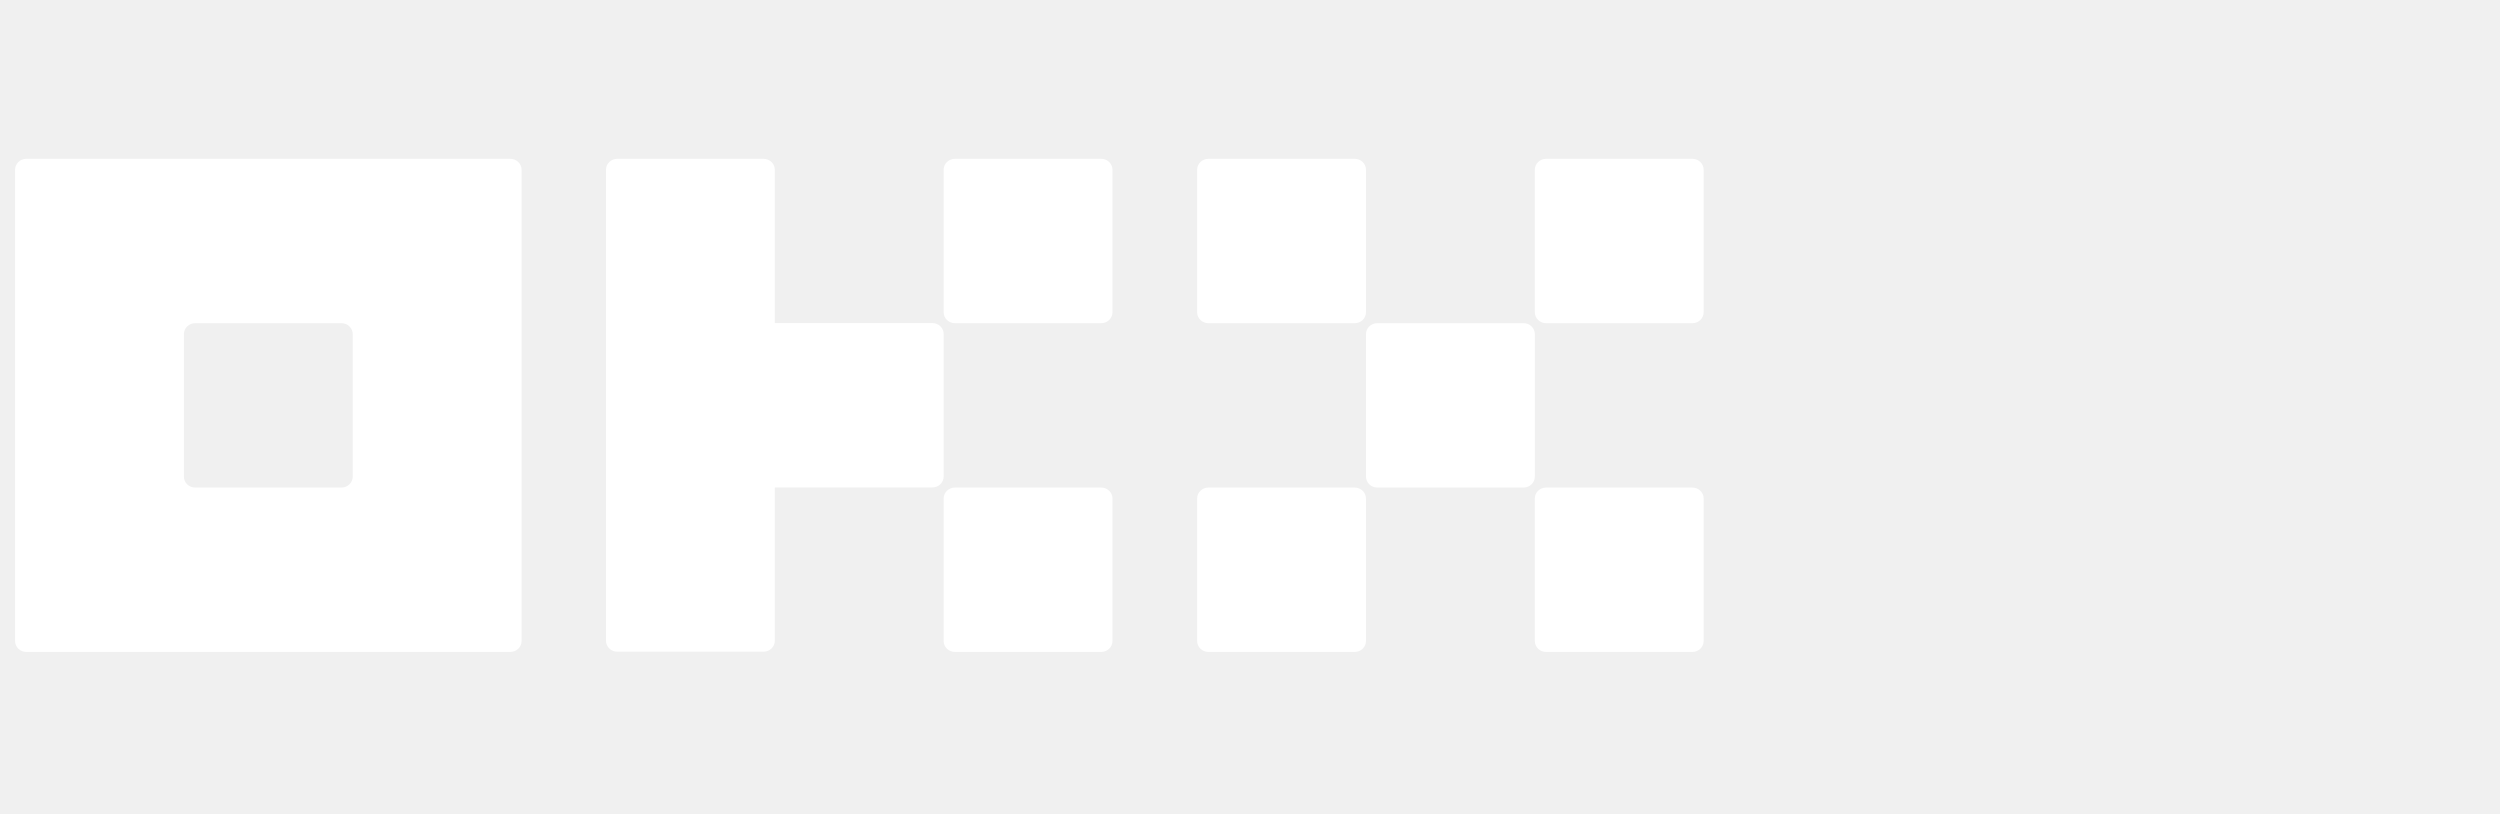
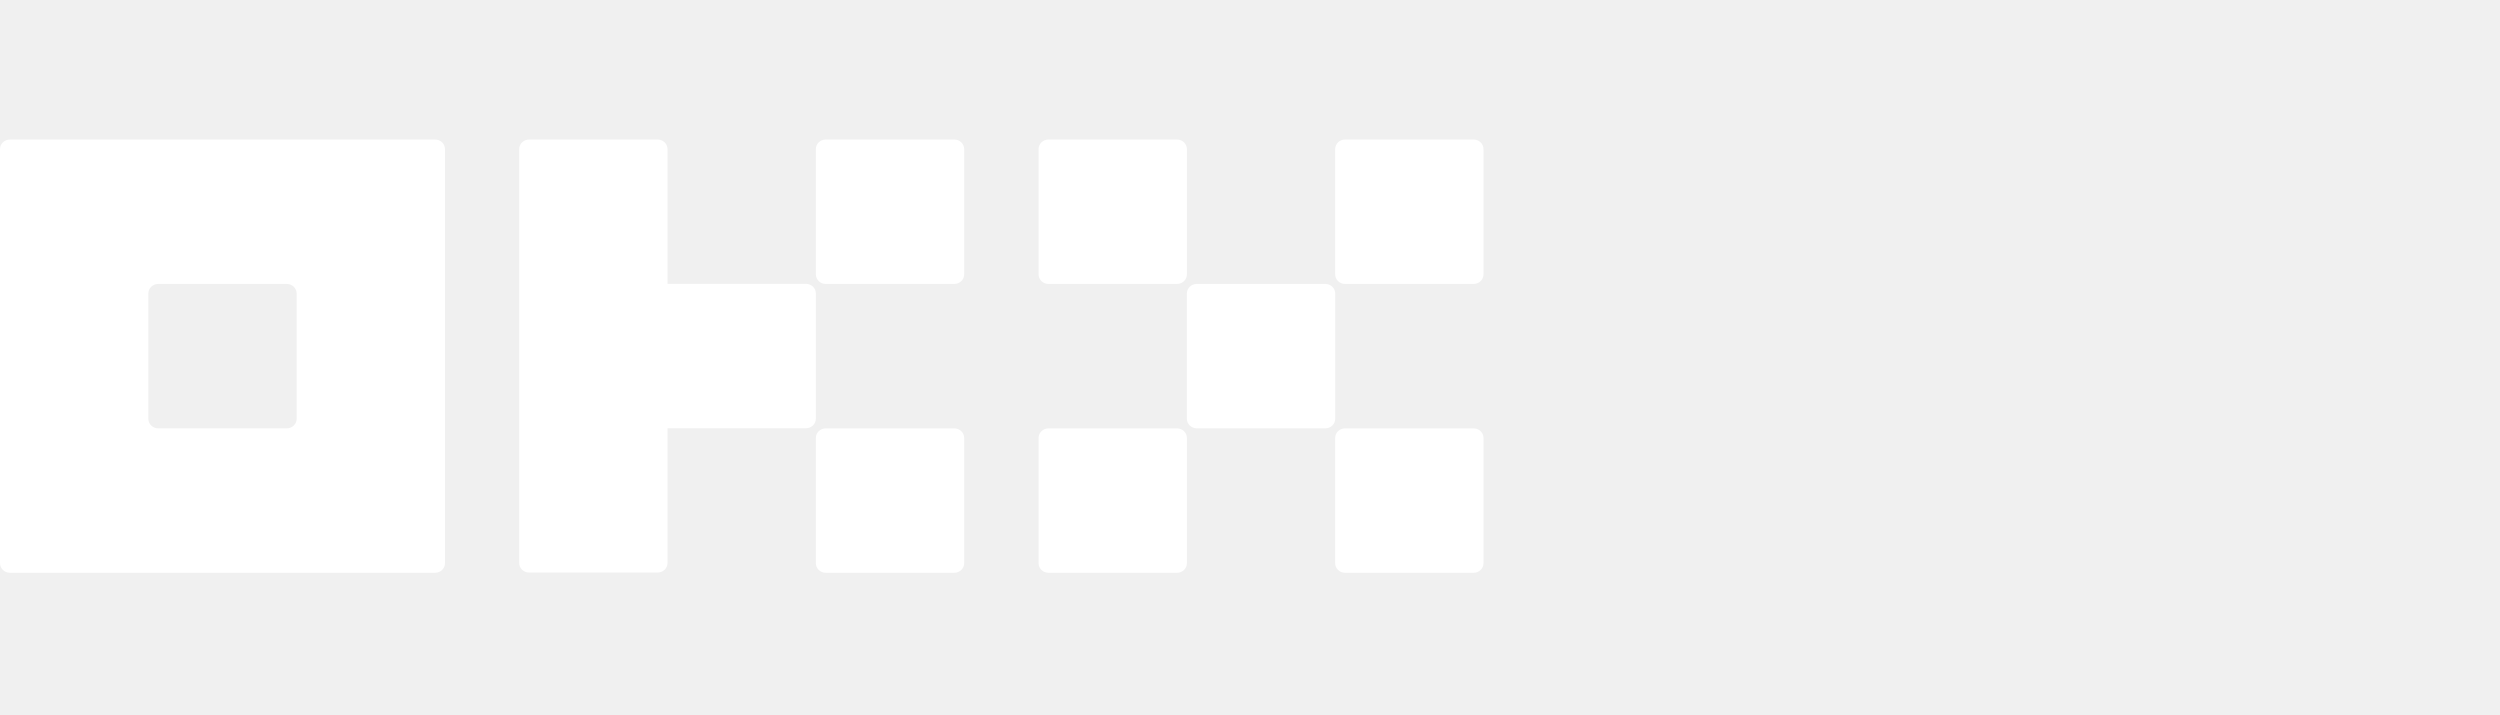
- <svg xmlns="http://www.w3.org/2000/svg" width="123" height="40" viewBox="0 0 123 40" fill="none">
-   <path d="M25.108 7.814H1.295C1.148 7.814 1.007 7.87 0.903 7.972C0.8 8.073 0.741 8.21 0.741 8.353V31.536C0.741 31.679 0.8 31.816 0.903 31.917C1.007 32.018 1.148 32.075 1.295 32.075H25.108C25.255 32.075 25.395 32.018 25.499 31.917C25.603 31.816 25.662 31.679 25.662 31.536V8.353C25.662 8.21 25.603 8.073 25.499 7.972C25.395 7.87 25.255 7.814 25.108 7.814ZM17.355 23.449C17.355 23.592 17.296 23.729 17.192 23.83C17.089 23.931 16.948 23.988 16.801 23.988H9.602C9.455 23.988 9.314 23.931 9.21 23.83C9.106 23.729 9.048 23.592 9.048 23.449V16.44C9.048 16.297 9.106 16.16 9.21 16.059C9.314 15.957 9.455 15.901 9.602 15.901H16.801C16.948 15.901 17.089 15.957 17.192 16.059C17.296 16.16 17.355 16.297 17.355 16.44V23.449Z" fill="white" />
-   <path d="M74.96 15.9H67.761C67.455 15.9 67.207 16.141 67.207 16.439V23.448C67.207 23.745 67.455 23.987 67.761 23.987H74.96C75.266 23.987 75.514 23.745 75.514 23.448V16.439C75.514 16.141 75.266 15.9 74.96 15.9Z" fill="white" />
-   <path d="M66.652 7.814H59.453C59.147 7.814 58.899 8.055 58.899 8.353V15.362C58.899 15.659 59.147 15.901 59.453 15.901H66.652C66.958 15.901 67.206 15.659 67.206 15.362V8.353C67.206 8.055 66.958 7.814 66.652 7.814Z" fill="white" />
-   <path d="M83.266 7.814H76.067C75.761 7.814 75.513 8.055 75.513 8.353V15.362C75.513 15.659 75.761 15.901 76.067 15.901H83.266C83.572 15.901 83.82 15.659 83.82 15.362V8.353C83.82 8.055 83.572 7.814 83.266 7.814Z" fill="white" />
-   <path d="M66.652 23.988H59.453C59.147 23.988 58.899 24.23 58.899 24.527V31.536C58.899 31.834 59.147 32.075 59.453 32.075H66.652C66.958 32.075 67.206 31.834 67.206 31.536V24.527C67.206 24.23 66.958 23.988 66.652 23.988Z" fill="white" />
-   <path d="M83.266 23.988H76.067C75.761 23.988 75.513 24.23 75.513 24.527V31.536C75.513 31.834 75.761 32.075 76.067 32.075H83.266C83.572 32.075 83.82 31.834 83.82 31.536V24.527C83.82 24.23 83.572 23.988 83.266 23.988Z" fill="white" />
-   <path d="M54.18 7.814H46.981C46.675 7.814 46.427 8.055 46.427 8.353V15.362C46.427 15.659 46.675 15.901 46.981 15.901H54.18C54.486 15.901 54.734 15.659 54.734 15.362V8.353C54.734 8.055 54.486 7.814 54.18 7.814Z" fill="white" />
-   <path d="M54.18 23.988H46.981C46.675 23.988 46.427 24.23 46.427 24.527V31.536C46.427 31.834 46.675 32.075 46.981 32.075H54.18C54.486 32.075 54.734 31.834 54.734 31.536V24.527C54.734 24.23 54.486 23.988 54.18 23.988Z" fill="white" />
-   <path d="M46.428 16.434C46.428 16.291 46.37 16.154 46.266 16.053C46.162 15.951 46.021 15.895 45.874 15.895H38.121V8.353C38.121 8.21 38.063 8.073 37.959 7.972C37.855 7.87 37.714 7.814 37.567 7.814H30.368C30.221 7.814 30.081 7.87 29.977 7.972C29.873 8.073 29.814 8.21 29.814 8.353V31.524C29.814 31.667 29.873 31.804 29.977 31.905C30.081 32.006 30.221 32.063 30.368 32.063H37.567C37.714 32.063 37.855 32.006 37.959 31.905C38.063 31.804 38.121 31.667 38.121 31.524V23.982H45.874C46.021 23.982 46.162 23.925 46.266 23.824C46.37 23.723 46.428 23.586 46.428 23.443V16.434Z" fill="white" />
+ <svg xmlns="http://www.w3.org/2000/svg" width="140" height="40" viewBox="0 0 140 40" fill="none">
+   <path d="M24.366 7.814H0.554C0.407 7.814 0.266 7.871 0.162 7.972C0.058 8.073 0 8.21 0 8.353V31.536C0 31.679 0.058 31.816 0.162 31.917C0.266 32.018 0.407 32.075 0.554 32.075H24.366C24.514 32.075 24.654 32.018 24.758 31.917C24.862 31.816 24.92 31.679 24.92 31.536V8.353C24.92 8.21 24.862 8.073 24.758 7.972C24.654 7.871 24.514 7.814 24.366 7.814ZM16.613 23.449C16.613 23.592 16.555 23.729 16.451 23.83C16.348 23.931 16.207 23.988 16.06 23.988H8.861C8.714 23.988 8.573 23.931 8.469 23.83C8.365 23.729 8.307 23.592 8.307 23.449V16.44C8.307 16.297 8.365 16.16 8.469 16.059C8.573 15.958 8.714 15.901 8.861 15.901H16.06C16.207 15.901 16.348 15.958 16.451 16.059C16.555 16.16 16.613 16.297 16.613 16.44V23.449Z" fill="white" />
+   <path d="M74.218 15.9H67.019C66.713 15.9 66.465 16.141 66.465 16.439V23.448C66.465 23.745 66.713 23.987 67.019 23.987H74.218C74.524 23.987 74.772 23.745 74.772 23.448V16.439C74.772 16.141 74.524 15.9 74.218 15.9Z" fill="white" />
+   <path d="M65.913 7.814H58.714C58.408 7.814 58.16 8.055 58.16 8.353V15.362C58.16 15.66 58.408 15.901 58.714 15.901H65.913C66.219 15.901 66.467 15.66 66.467 15.362V8.353C66.467 8.055 66.219 7.814 65.913 7.814Z" fill="white" />
+   <path d="M82.523 7.814H75.323C75.017 7.814 74.769 8.055 74.769 8.353V15.362C74.769 15.66 75.017 15.901 75.323 15.901H82.523C82.829 15.901 83.076 15.66 83.076 15.362V8.353C83.076 8.055 82.829 7.814 82.523 7.814Z" fill="white" />
+   <path d="M65.913 23.989H58.714C58.408 23.989 58.16 24.23 58.16 24.528V31.537C58.16 31.834 58.408 32.076 58.714 32.076H65.913C66.219 32.076 66.467 31.834 66.467 31.537V24.528C66.467 24.23 66.219 23.989 65.913 23.989Z" fill="white" />
+   <path d="M82.523 23.989H75.323C75.017 23.989 74.769 24.23 74.769 24.528V31.537C74.769 31.834 75.017 32.076 75.323 32.076H82.523C82.829 32.076 83.076 31.834 83.076 31.537V24.528C83.076 24.23 82.829 23.989 82.523 23.989Z" fill="white" />
+   <path d="M53.441 7.814H46.241C45.935 7.814 45.688 8.055 45.688 8.353V15.362C45.688 15.66 45.935 15.901 46.241 15.901H53.441C53.746 15.901 53.994 15.66 53.994 15.362V8.353C53.994 8.055 53.746 7.814 53.441 7.814Z" fill="white" />
+   <path d="M53.441 23.989H46.241C45.935 23.989 45.688 24.23 45.688 24.528V31.537C45.688 31.834 45.935 32.076 46.241 32.076H53.441C53.746 32.076 53.994 31.834 53.994 31.537V24.528C53.994 24.23 53.746 23.989 53.441 23.989Z" fill="white" />
+   <path d="M45.688 16.434C45.688 16.291 45.629 16.154 45.526 16.053C45.422 15.952 45.281 15.895 45.134 15.895H37.381V8.353C37.381 8.21 37.323 8.073 37.219 7.972C37.115 7.871 36.974 7.814 36.827 7.814H29.628C29.481 7.814 29.34 7.871 29.236 7.972C29.133 8.073 29.074 8.21 29.074 8.353V31.524C29.074 31.667 29.133 31.804 29.236 31.905C29.34 32.006 29.481 32.063 29.628 32.063H36.827C36.974 32.063 37.115 32.006 37.219 31.905C37.323 31.804 37.381 31.667 37.381 31.524V23.982H45.134C45.281 23.982 45.422 23.925 45.526 23.824C45.629 23.723 45.688 23.586 45.688 23.443V16.434Z" fill="white" />
</svg>
